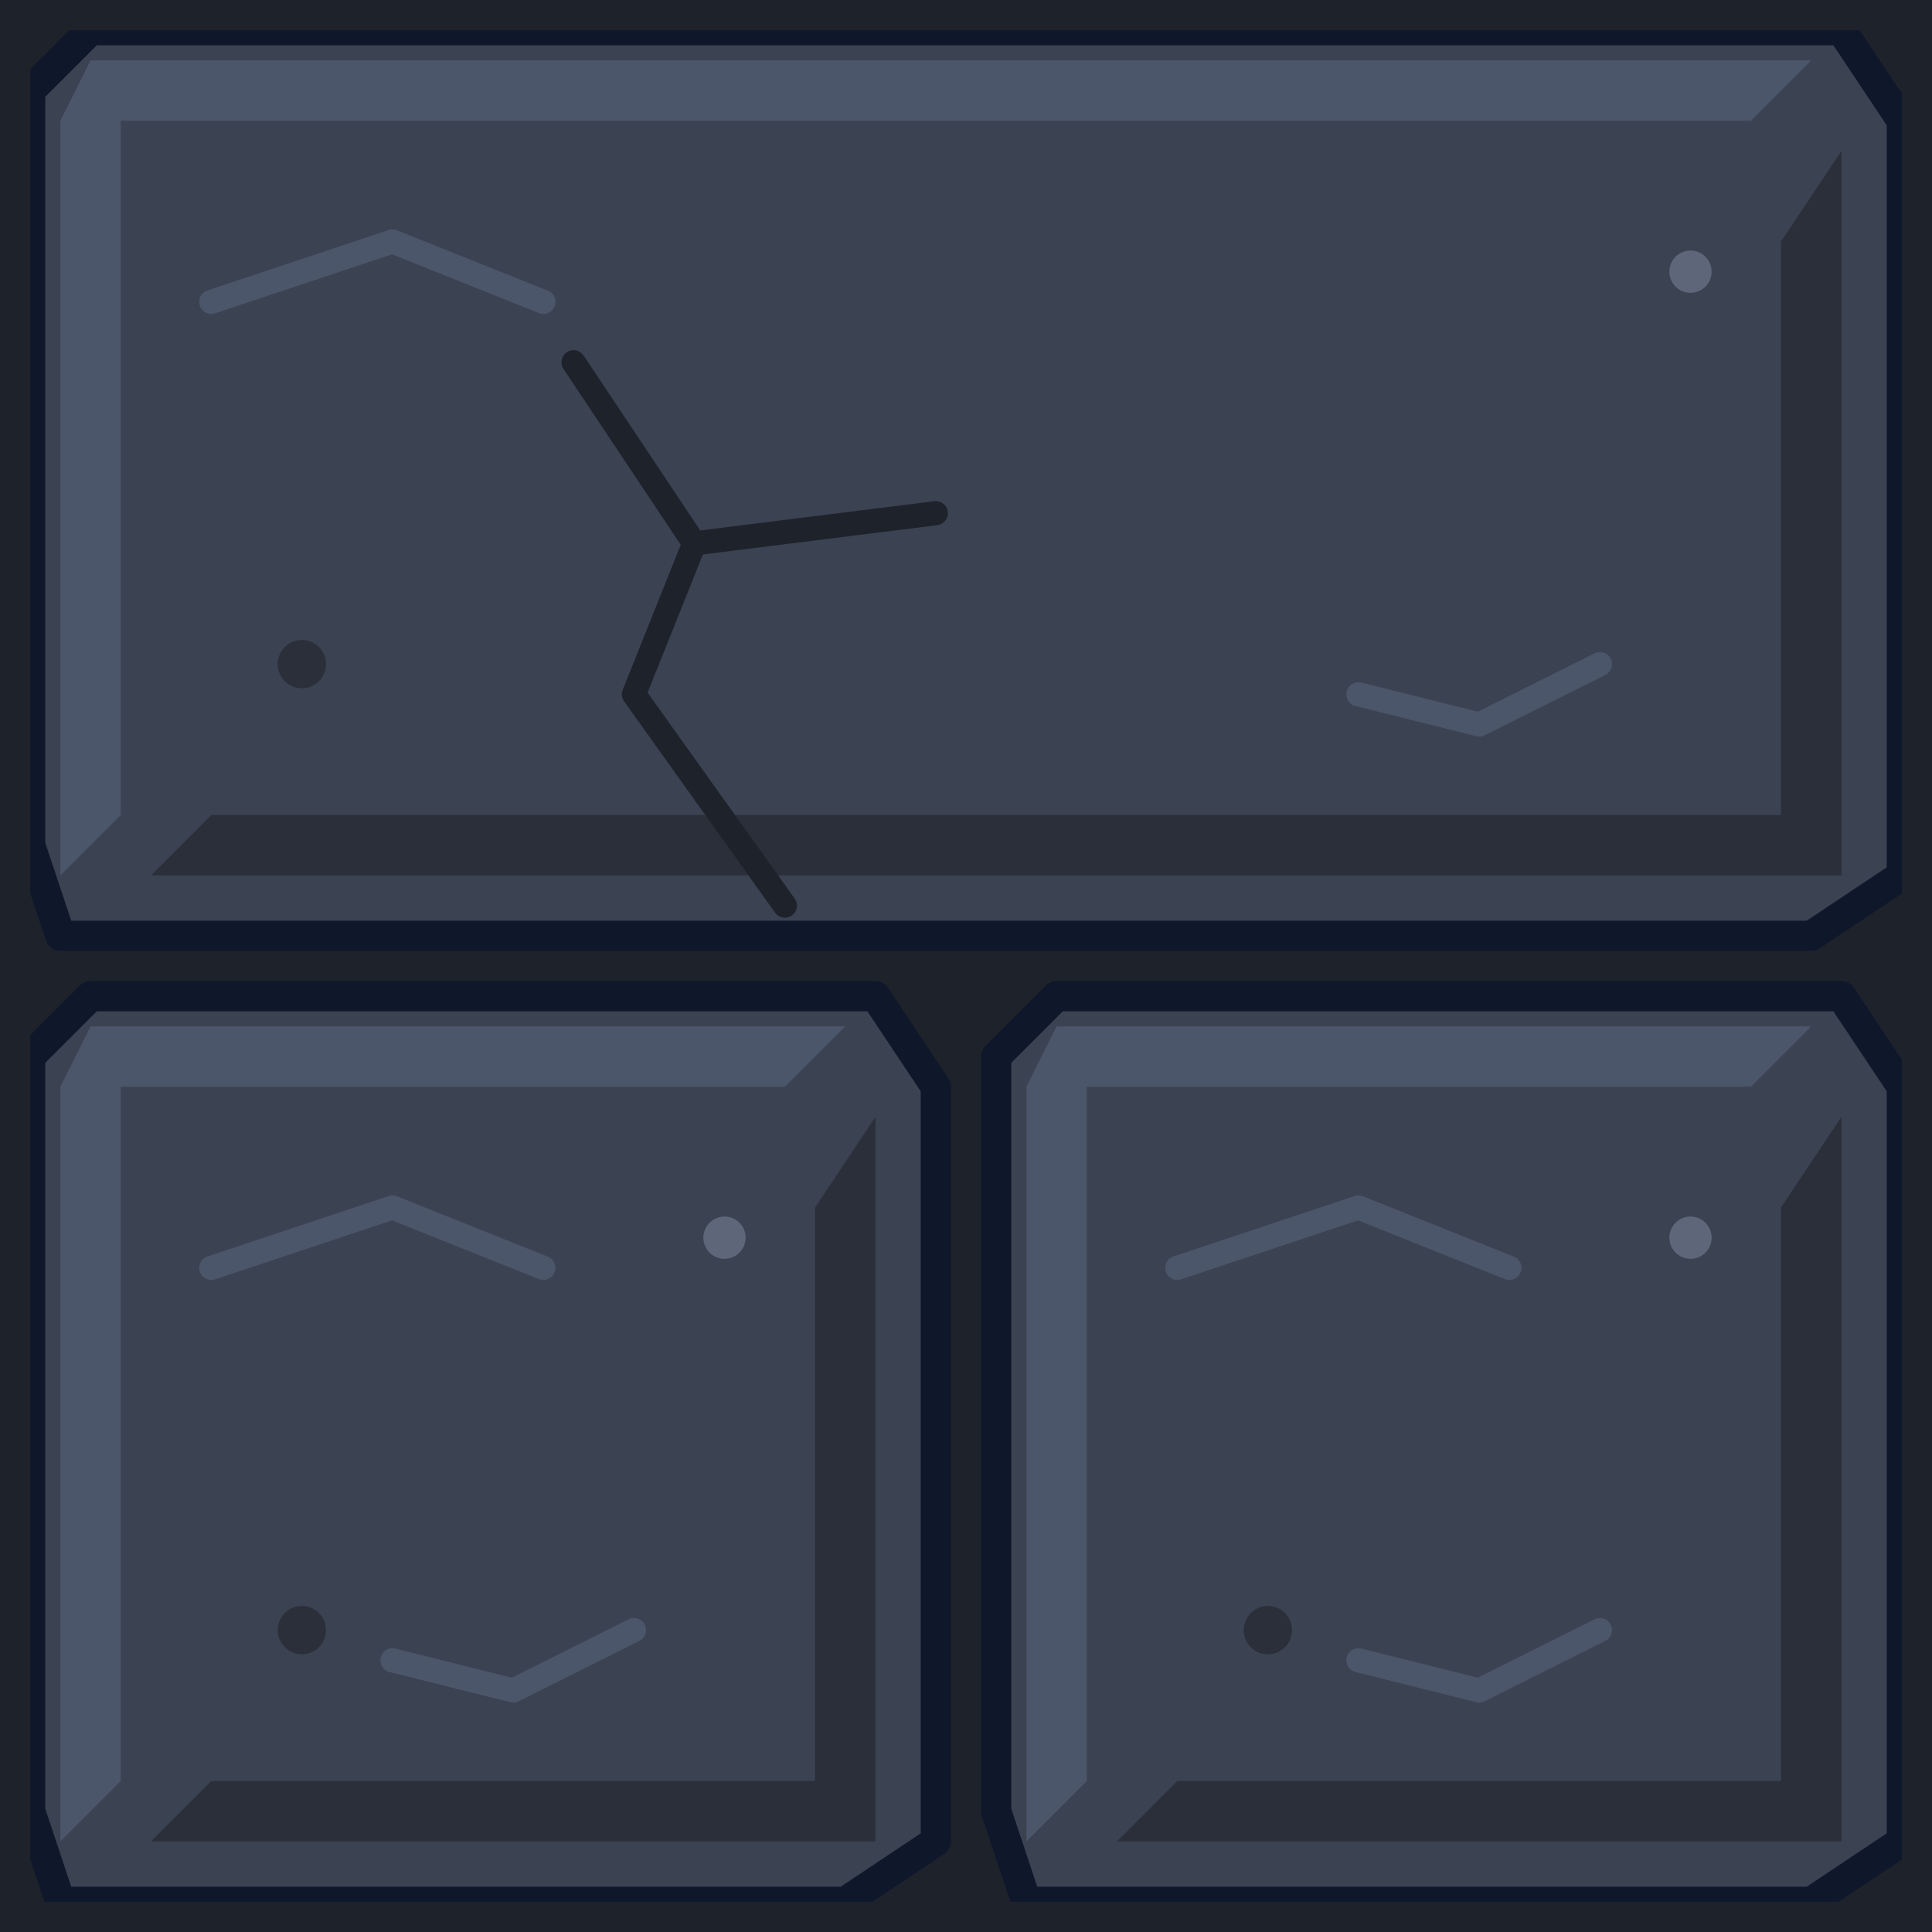
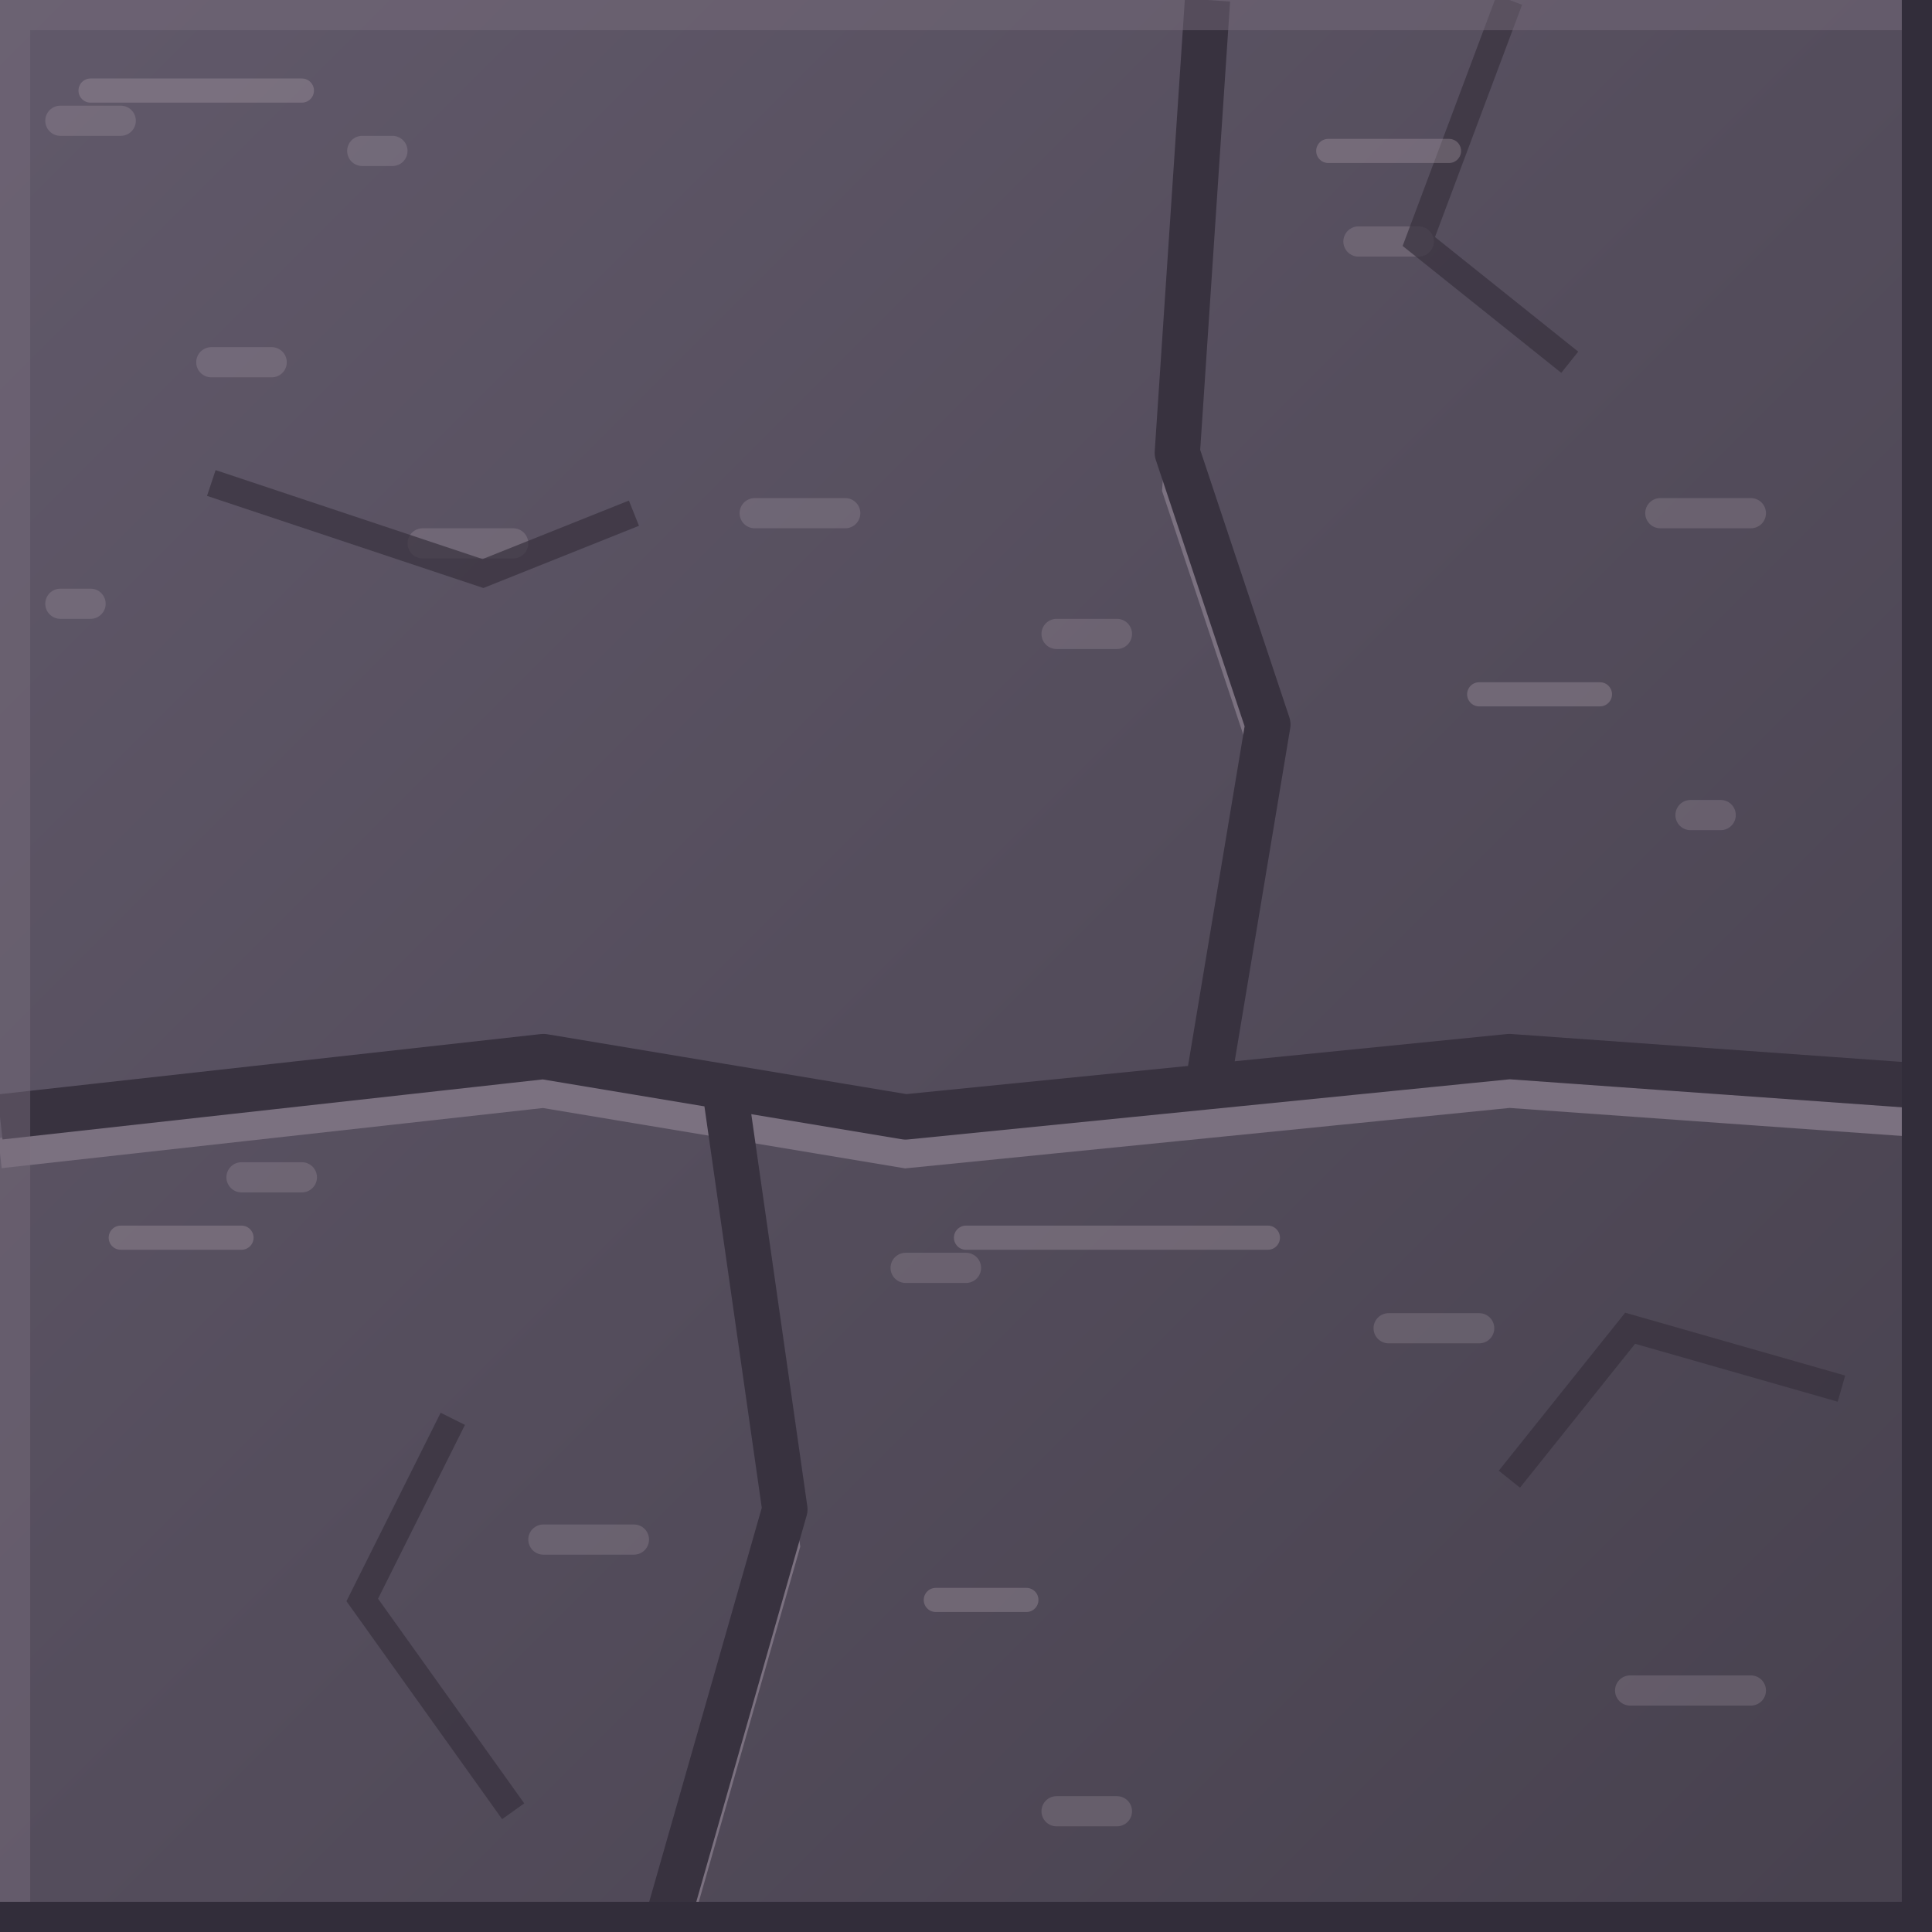
- <svg xmlns="http://www.w3.org/2000/svg" version="1.1" width="64" height="64" viewBox="0 0 64 64">
-   <rect x="0" y="0" width="64" height="64" rx="0" fill="#1e222b" stroke="none" stroke-width="1" />
-   <path d="M3 1 H61 L63 4 V29 L60 31 H2 L1 28 V3Z" fill="#3b4252" stroke="#0f172a" stroke-width="1" stroke-linejoin="round" stroke-linecap="round" />
-   <path d="M3 2 H60 L58 4 H4 V27 L2 29 V4Z" fill="#4c566a" stroke="#0f172a" stroke-width="0" stroke-linejoin="round" stroke-linecap="round" />
-   <path d="M61 5 V29 H5 L7 27 H59 V8Z" fill="#2b2f3a" stroke="#0f172a" stroke-width="0" stroke-linejoin="round" stroke-linecap="round" />
-   <path d="M7 10 l6 -2 5 2 M53 22 l-4 2 -4 -1" fill="none" stroke="#4c566a" stroke-width="0.8" stroke-linejoin="round" stroke-linecap="round" />
-   <circle cx="10" cy="22" r="0.8" fill="#2b2f3a" stroke="none" stroke-width="1" />
-   <circle cx="56" cy="9" r="0.7" fill="#5e6779" stroke="none" stroke-width="1" />
-   <path d="M3 33 H29 L31 36 V61 L28 63 H2 L1 60 V35Z" fill="#3b4252" stroke="#0f172a" stroke-width="1" stroke-linejoin="round" stroke-linecap="round" />
-   <path d="M3 34 H28 L26 36 H4 V59 L2 61 V36Z" fill="#4c566a" stroke="#0f172a" stroke-width="0" stroke-linejoin="round" stroke-linecap="round" />
-   <path d="M29 37 V61 H5 L7 59 H27 V40Z" fill="#2b2f3a" stroke="#0f172a" stroke-width="0" stroke-linejoin="round" stroke-linecap="round" />
-   <path d="M7 42 l6 -2 5 2 M21 54 l-4 2 -4 -1" fill="none" stroke="#4c566a" stroke-width="0.8" stroke-linejoin="round" stroke-linecap="round" />
-   <circle cx="10" cy="54" r="0.8" fill="#2b2f3a" stroke="none" stroke-width="1" />
-   <circle cx="24" cy="41" r="0.7" fill="#5e6779" stroke="none" stroke-width="1" />
-   <path d="M35 33 H61 L63 36 V61 L60 63 H34 L33 60 V35Z" fill="#3b4252" stroke="#0f172a" stroke-width="1" stroke-linejoin="round" stroke-linecap="round" />
-   <path d="M35 34 H60 L58 36 H36 V59 L34 61 V36Z" fill="#4c566a" stroke="#0f172a" stroke-width="0" stroke-linejoin="round" stroke-linecap="round" />
-   <path d="M61 37 V61 H37 L39 59 H59 V40Z" fill="#2b2f3a" stroke="#0f172a" stroke-width="0" stroke-linejoin="round" stroke-linecap="round" />
-   <path d="M39 42 l6 -2 5 2 M53 54 l-4 2 -4 -1" fill="none" stroke="#4c566a" stroke-width="0.8" stroke-linejoin="round" stroke-linecap="round" />
-   <circle cx="42" cy="54" r="0.8" fill="#2b2f3a" stroke="none" stroke-width="1" />
-   <circle cx="56" cy="41" r="0.7" fill="#5e6779" stroke="none" stroke-width="1" />
-   <path d="M19 12 L23 18 L21 23 L26 30 M23 18 L31 17" fill="none" stroke="#1e222b" stroke-width="0.8" stroke-linejoin="round" stroke-linecap="round" />
-   <rect x="0" y="0" width="1" height="64" rx="0" fill="#1e222b" stroke="none" stroke-width="1" />
-   <rect x="63" y="0" width="1" height="64" rx="0" fill="#1e222b" stroke="none" stroke-width="1" />
-   <rect x="0" y="0" width="64" height="1" rx="0" fill="#1e222b" stroke="none" stroke-width="1" />
-   <rect x="0" y="63" width="64" height="1" rx="0" fill="#1e222b" stroke="none" stroke-width="1" />
+ <svg xmlns="http://www.w3.org/2000/svg" width="64" height="64" viewBox="0 0 64 64">
+   <defs>
+     <linearGradient id="floor_stone_2_base" x2="1" y2="1">
+       <stop stop-color="#61596a" />
+       <stop offset="1" stop-color="#47414e" />
+     </linearGradient>
+   </defs>
+   <rect width="64" height="64" fill="url(#floor_stone_2_base)" />
+   <path d="M2 4h2m8 1h1M7 12h2m5 6h3M2 20h1M25 17h3m7 4h2M45 8h2m8 9h3M56 27h1M8 39h2m8 12h3M30 42h2m14 2h3M54 56h4m-23 4h2" stroke="#c7b9c4" opacity=".2" stroke-linecap="round" />
+   <path d="M0 37 L18 35 30 37 50 35 64 36 M40 0 L39 15 42 24 40 36 M24 36 L26 50 22 64" transform="translate(0 1.2)" fill="none" stroke="#7b7180" stroke-width="1" />
+   <path d="M0 37 L18 35 30 37 50 35 64 36 M40 0 L39 15 42 24 40 36 M24 36 L26 50 22 64" fill="none" stroke="#38323f" stroke-width="1.5" stroke-linejoin="round" />
+   <path d="M7 16l9 3 5-2 M50 0l-3 8 5 4 M15 47l-3 6 5 7 M50 49l4-5 7 2" fill="none" stroke="#37313d" stroke-width=".9" opacity=".7" />
+   <path d="M3 3h7m34 2h4M4 41h4m24 0h10m7-18h4m-22 30h3" fill="none" stroke="#ad9eaa" stroke-width=".8" stroke-linecap="round" opacity=".35" />
+   <path d="M0 .5H64 M.5 0V64" fill="none" stroke="#786d7c" opacity=".45" />
+   <path d="M0 63.5H64 M63.5 0V64" fill="none" stroke="#322d3a" />
</svg>
